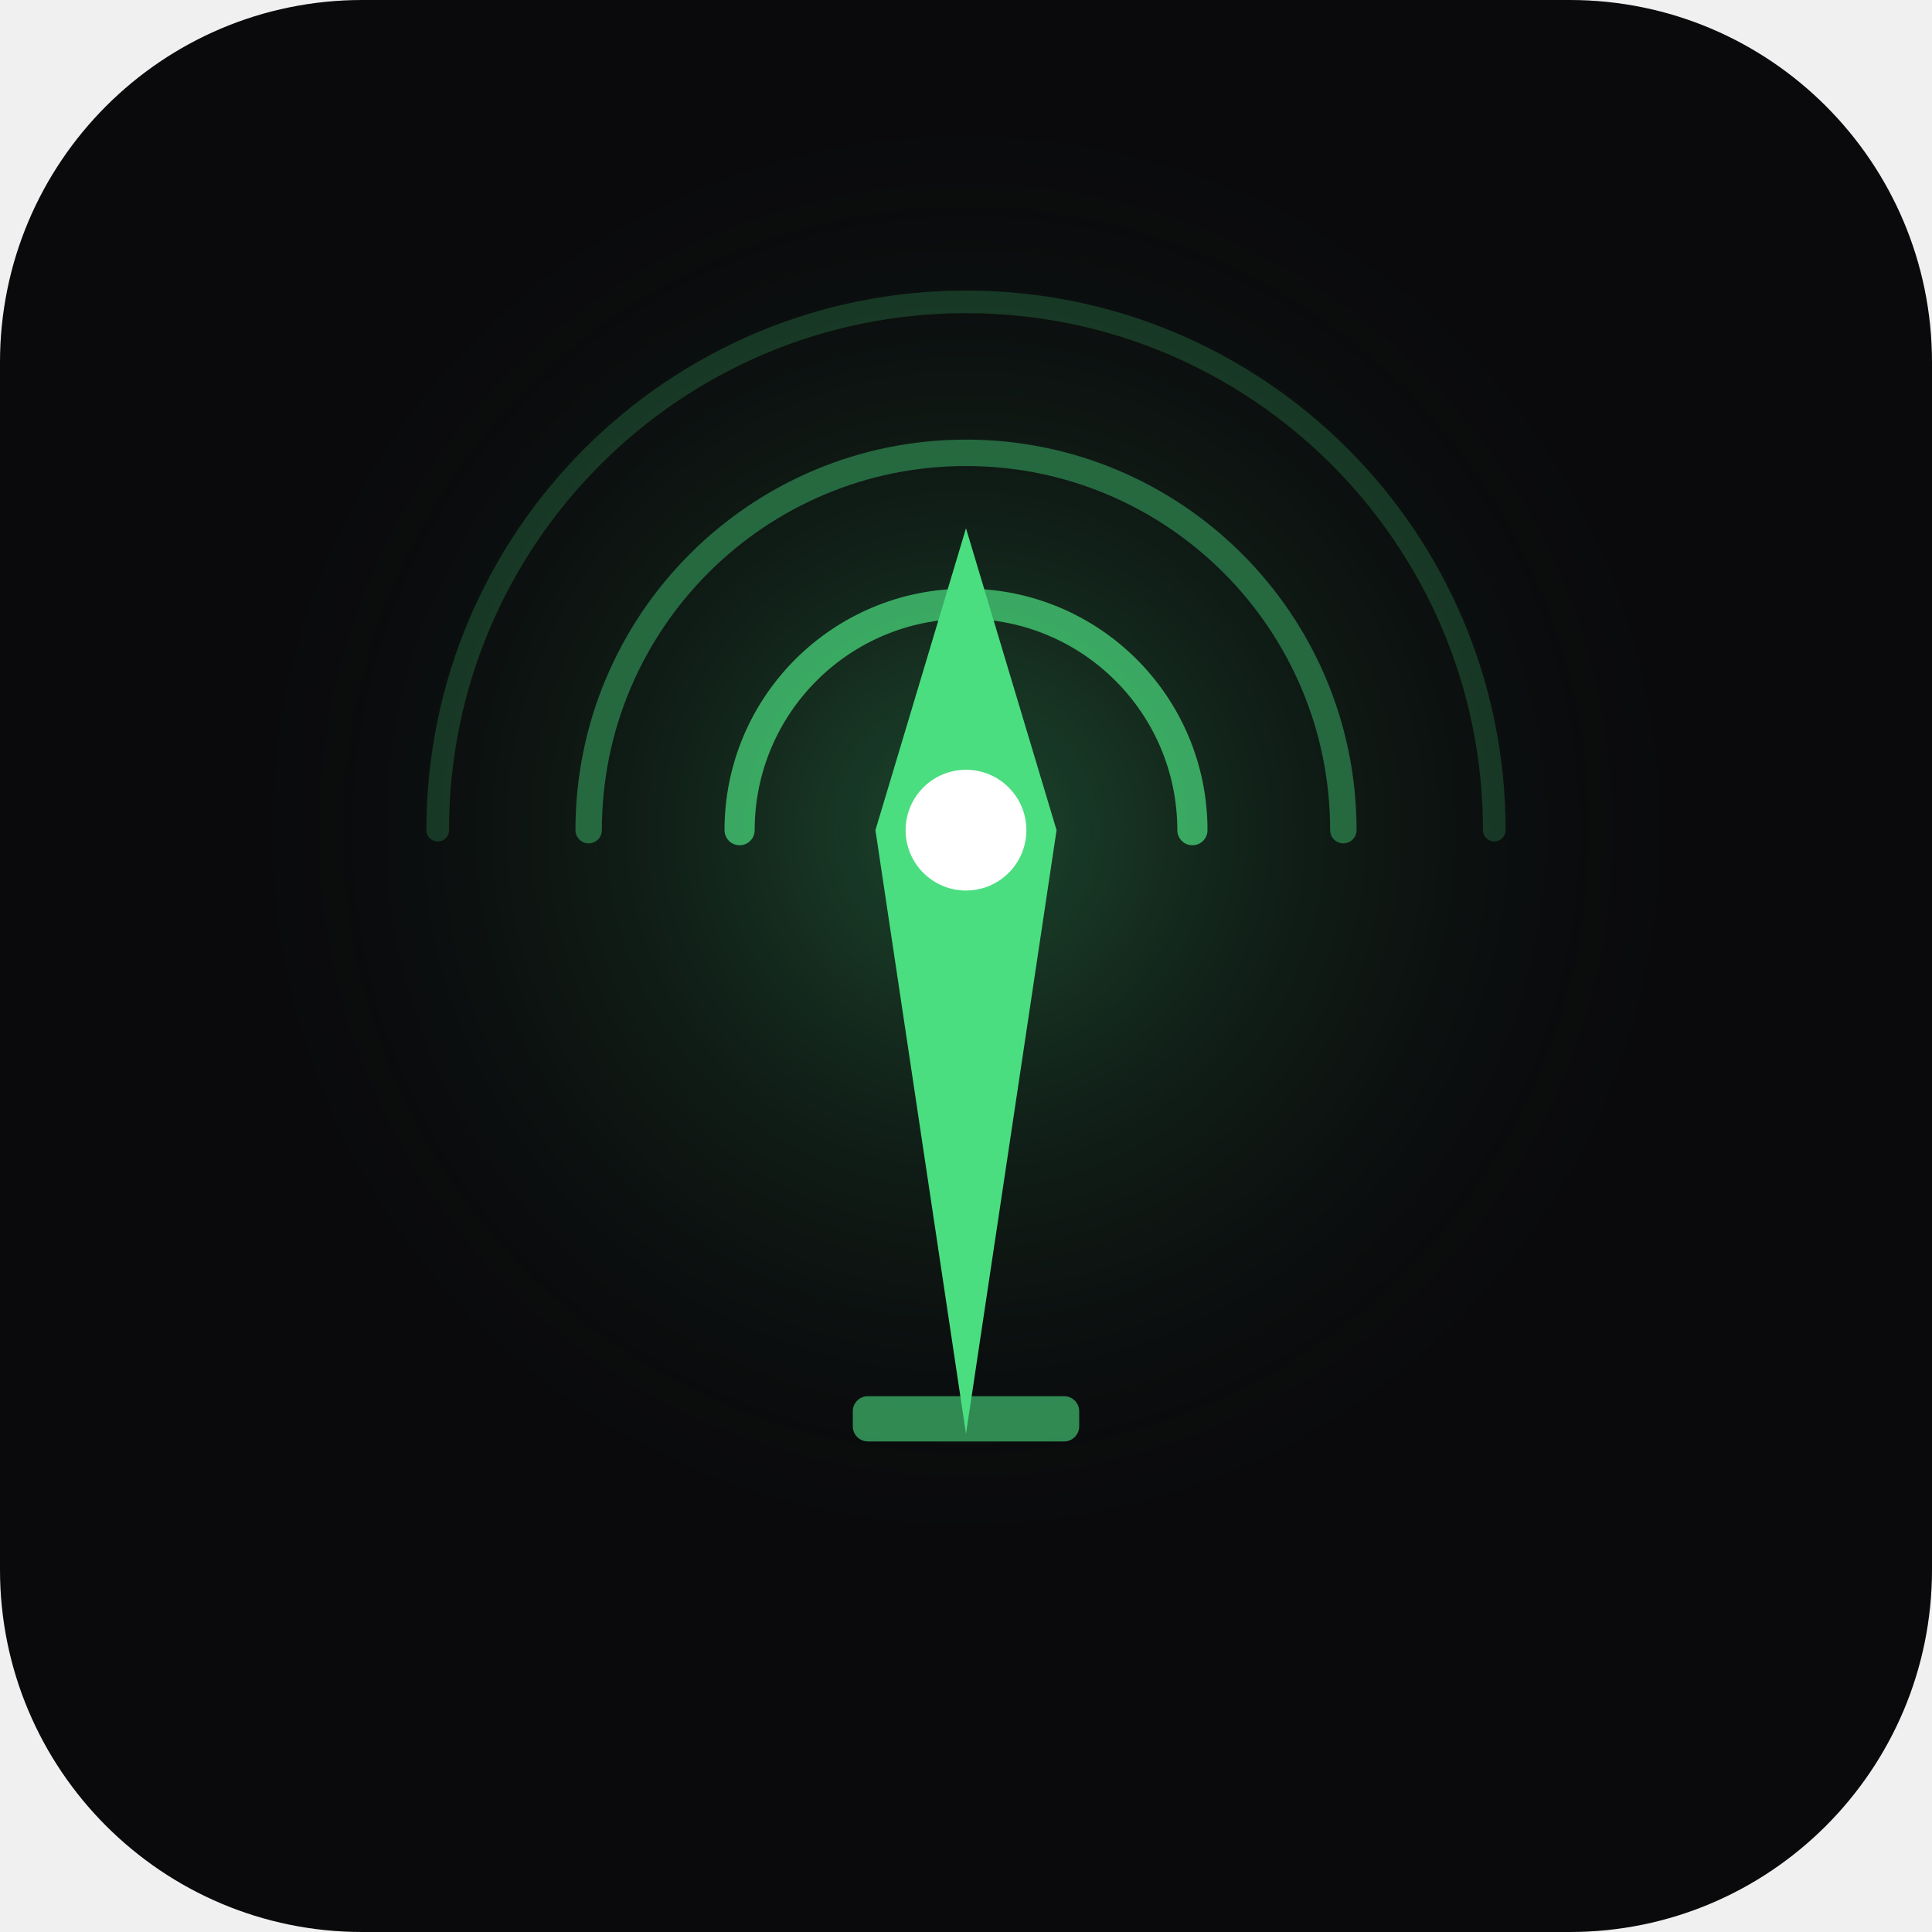
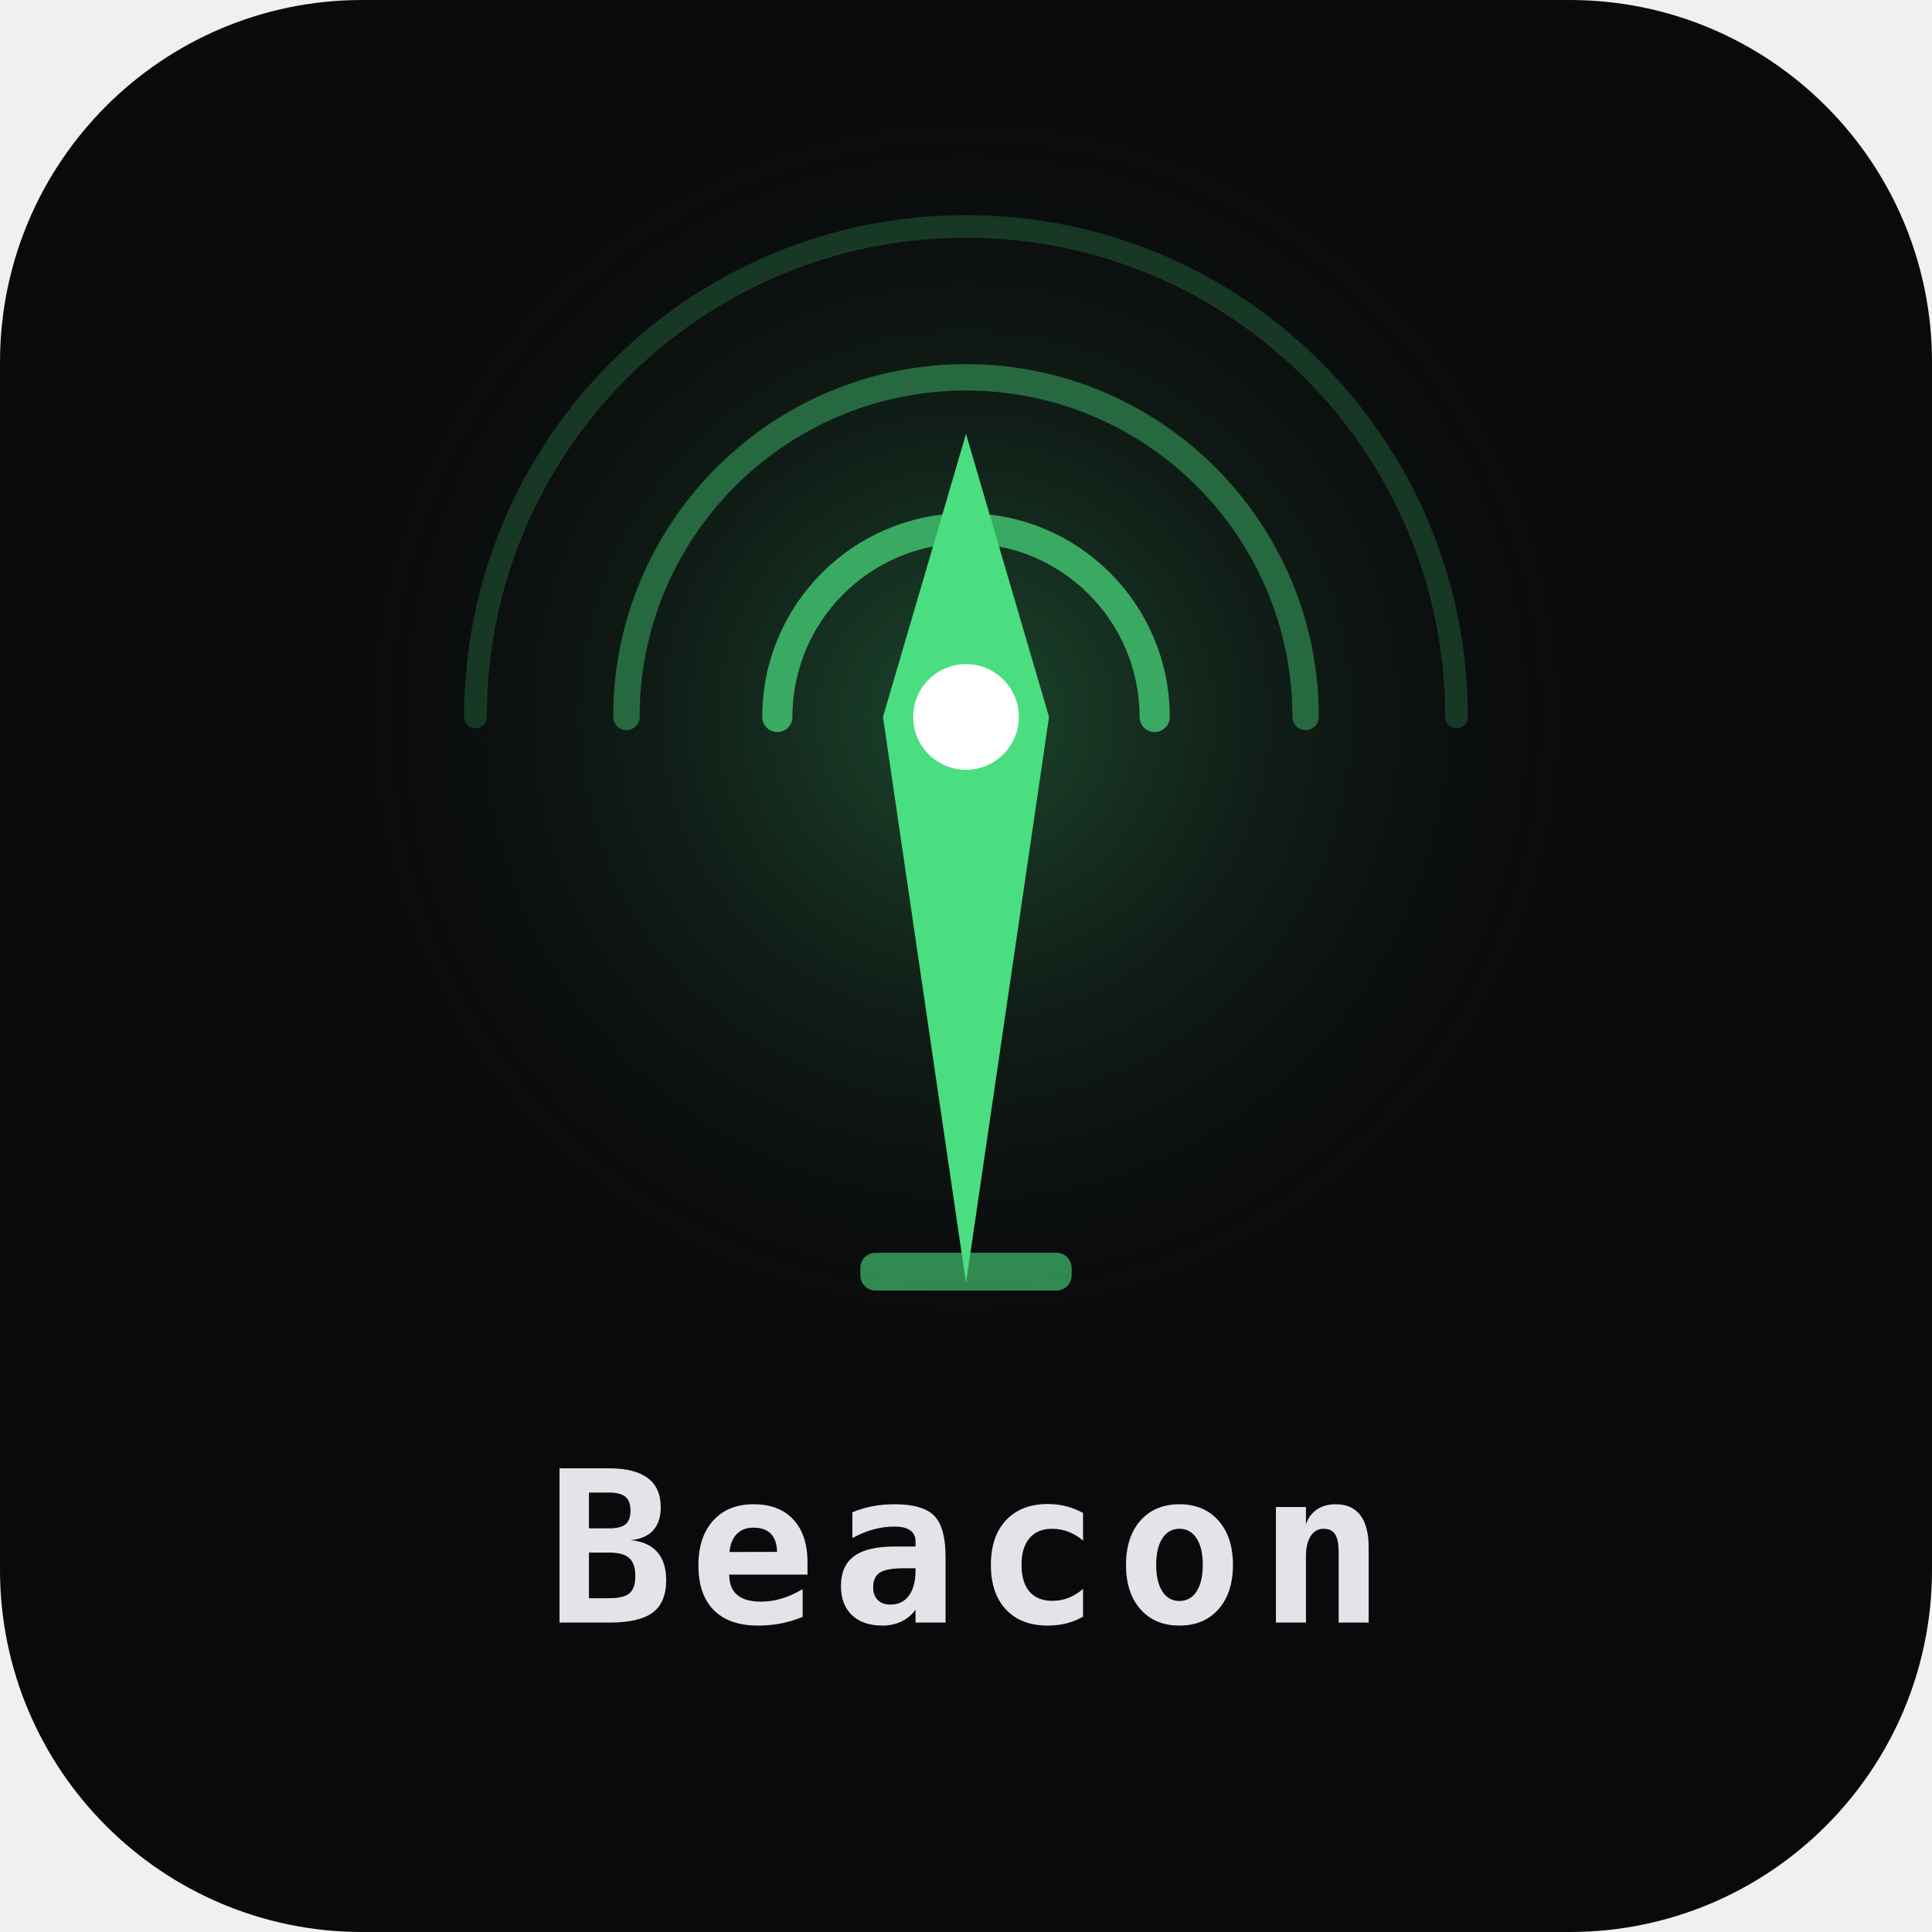
<svg xmlns="http://www.w3.org/2000/svg" viewBox="0 0 512 512">
  <defs>
    <radialGradient id="glow" cx="50%" cy="50%" r="50%">
      <stop offset="0%" stop-color="#4ade80" stop-opacity="0.3" />
      <stop offset="100%" stop-color="#0a0a0c" stop-opacity="0" />
    </radialGradient>
  </defs>
  <rect width="512" height="512" rx="96" fill="#0a0a0c" />
-   <circle cx="256" cy="220" r="200" fill="url(#glow)" />
-   <path d="M 256 220 m -140 0 a 140 140 0 0 1 280 0" fill="none" stroke="#4ade80" stroke-width="6" stroke-opacity="0.2" stroke-linecap="round" />
-   <path d="M 256 220 m -100 0 a 100 100 0 0 1 200 0" fill="none" stroke="#4ade80" stroke-width="7" stroke-opacity="0.4" stroke-linecap="round" />
-   <path d="M 256 220 m -60 0 a 60 60 0 0 1 120 0" fill="none" stroke="#4ade80" stroke-width="8" stroke-opacity="0.7" stroke-linecap="round" />
-   <polygon points="256,140 280,220 256,380 232,220" fill="#4ade80" />
-   <circle cx="256" cy="220" r="16" fill="#fff" />
-   <rect x="226" y="370" width="60" height="12" rx="4" fill="#4ade80" opacity="0.6" />
+   <circle cx="256" cy="190" r="180" fill="url(#glow)" />
+   <path d="M 256 190 m -130 0 a 130 130 0 0 1 260 0" fill="none" stroke="#4ade80" stroke-width="6" stroke-opacity="0.2" stroke-linecap="round" />
+   <path d="M 256 190 m -90 0 a 90 90 0 0 1 180 0" fill="none" stroke="#4ade80" stroke-width="7" stroke-opacity="0.4" stroke-linecap="round" />
+   <path d="M 256 190 m -50 0 a 50 50 0 0 1 100 0" fill="none" stroke="#4ade80" stroke-width="8" stroke-opacity="0.7" stroke-linecap="round" />
+   <polygon points="256,115 278,190 256,340 234,190" fill="#4ade80" />
+   <circle cx="256" cy="190" r="14" fill="#fff" />
+   <rect x="228" y="332" width="56" height="10" rx="4" fill="#4ade80" opacity="0.6" />
+   <text x="256" y="430" text-anchor="middle" font-family="'JetBrains Mono', 'SF Mono', monospace" font-size="56" font-weight="600" fill="#e4e4e8" letter-spacing="4">Beacon</text>
</svg>
